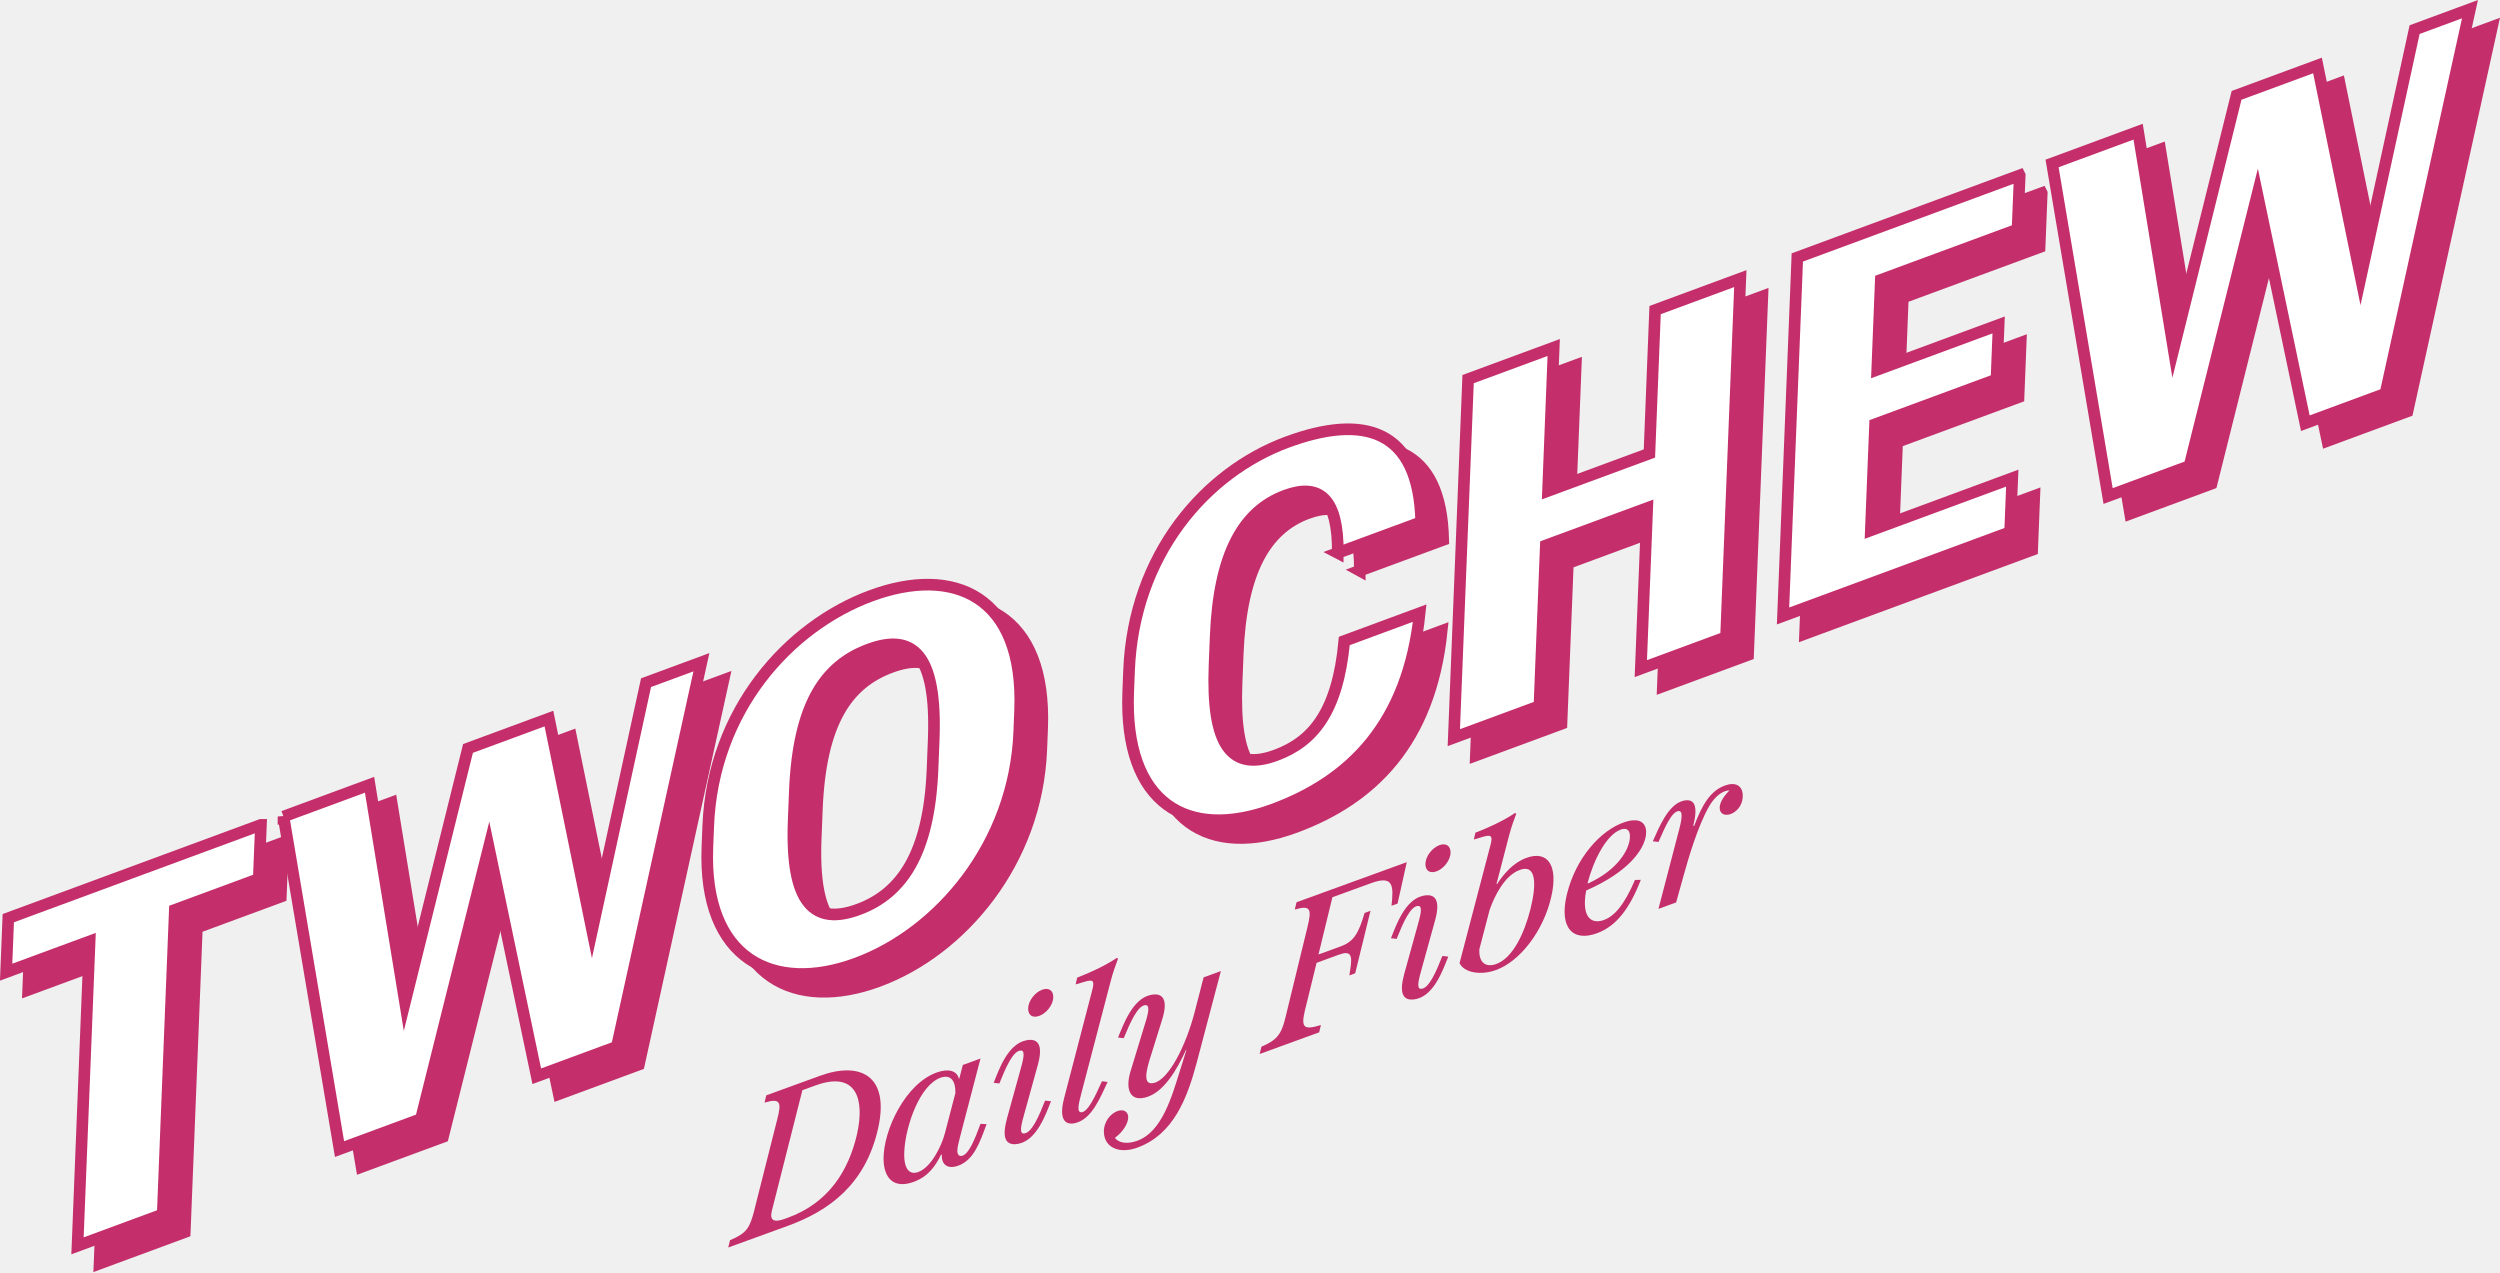
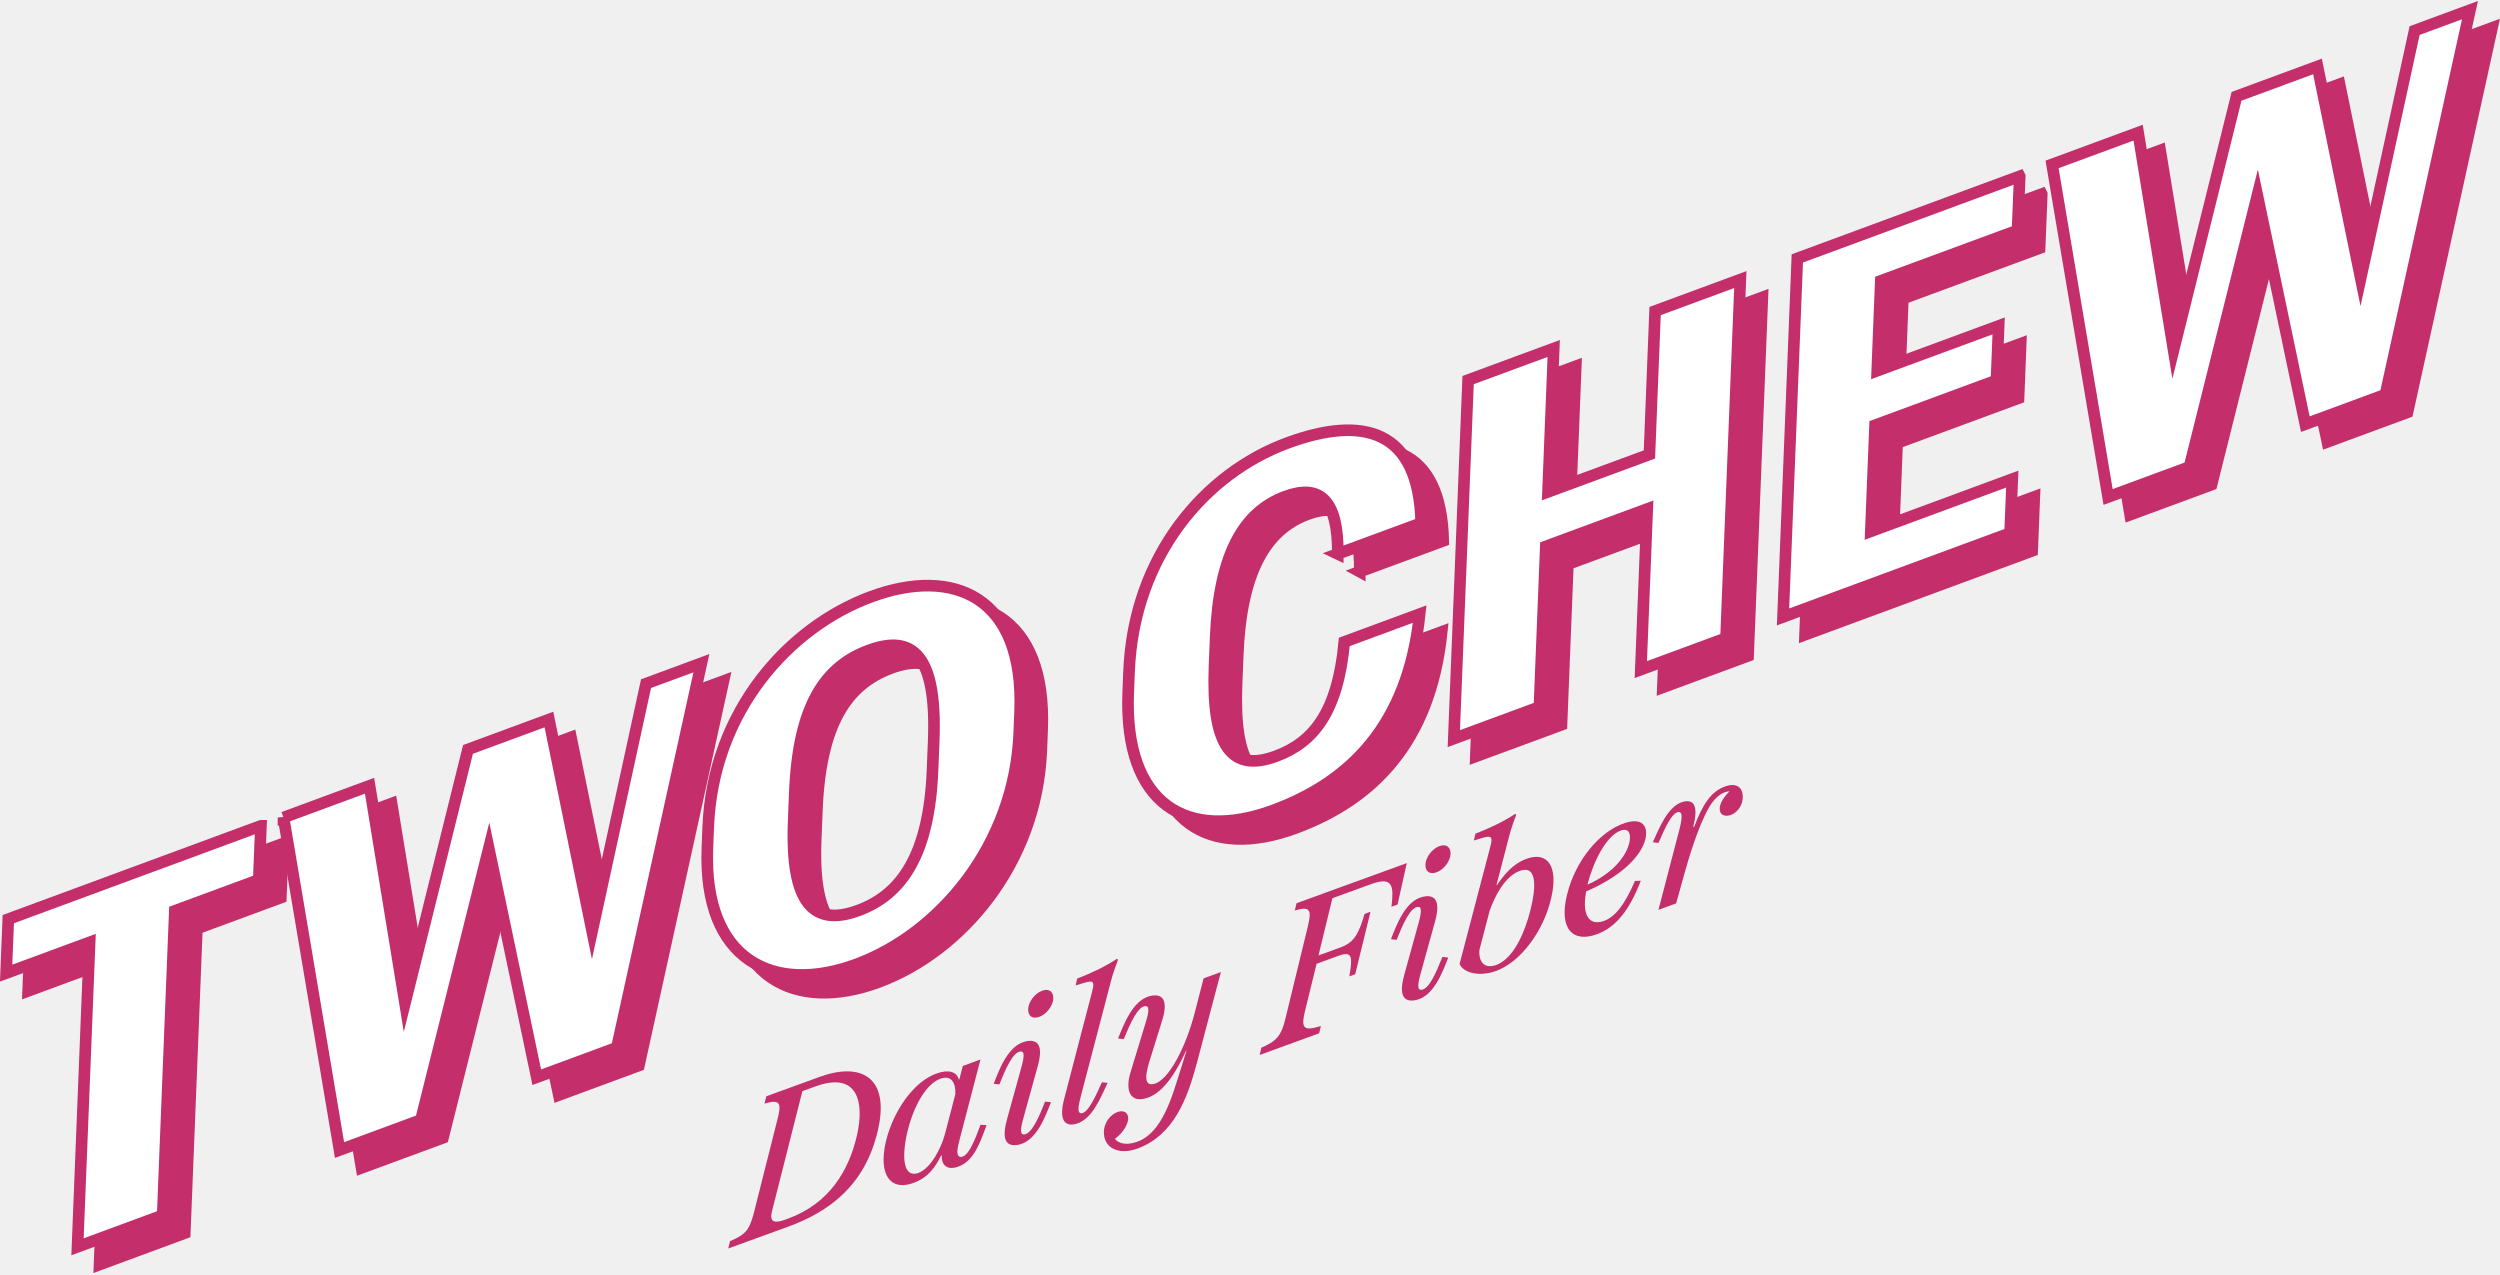
- <svg xmlns="http://www.w3.org/2000/svg" id="Layer_2" data-name="Layer 2" viewBox="0 0 567.11 288.57">
+ <svg xmlns="http://www.w3.org/2000/svg" id="Layer_2" data-name="Layer 2" width="624" height="318" viewBox="0 0 567.11 288.57">
  <defs>
    <style>
      .cls-1, .cls-2 {
        fill: #C42E6A;
      }

      .cls-2, .cls-3 {
        stroke: #C42E6A;
        stroke-miterlimit: 10;
        stroke-width: 2.64px;
      }

      .cls-3 {
        fill: #fff;
      }
    </style>
  </defs>
  <g id="Layer_1-2" data-name="Layer 1">
    <g>
      <path class="cls-1" d="M171.11,274.51l5.21-20.63c.98-3.78.76-4.86-2.89-3.75l.4-1.66,12.11-4.41c9.3-3.39,15.98-.03,13.22,12.06-2.89,12.62-11.13,18.56-20.43,21.95l-13.53,4.92.4-1.66c3.83-1.62,4.45-2.73,5.52-6.81ZM178.01,276.49l.67-.24c9.44-3.43,13.84-10.87,15.71-18.89,1.82-8.01-.09-14.52-9.39-11.14l-2.98,1.08-6.94,27.41c-.53,2.2.53,2.65,2.94,1.78Z" />
      <path class="cls-1" d="M200.43,262.81c0-6.45,4.9-16.92,12.02-19.51,2.76-1,4.63-.39,5.07,1.4l.09-.03.8-3.09,4.01-1.46-4.67,17.9c-.27,1.03-.58,2.26-.58,3.01,0,.93.44,1.4,1.2,1.12,1.42-.52,2.67-3.42,4.05-7.22l1.38.08c-1.51,4.07-2.85,8.11-6.41,9.41-2.27.83-3.87-.06-3.74-2.51l-.18.02c-1.25,2.54-2.89,4.97-6.23,6.18-4.54,1.65-6.81-.9-6.81-5.31ZM205.15,260.91c-.27,4.06,1.02,5.73,3.16,4.95,2.89-1.05,5.25-5.78,6.05-8.84l2.36-9.05c.09-2.66-.98-4.36-3.38-3.49-4.72,1.72-7.83,10.77-8.19,16.42Z" />
      <path class="cls-1" d="M228.38,253.88l3.12-11.28c.4-1.53,1.25-4.19.18-4.29-1.87-.17-3.65,4.18-4.98,7.47l-1.29-.15c1.2-3.02,3.16-8.63,7.17-9.59,2.8-.67,4.14.81,2.85,5.51l-3.12,11.28c-.4,1.53-1.25,4.19-.18,4.29,1.87.17,3.65-4.18,4.94-7.45l1.34.14c-1.2,3.02-3.16,8.63-7.17,9.6-2.8.66-4.14-.81-2.85-5.51ZM233.23,228.79c0-1.65,1.47-3.65,3.16-4.27,1.51-.55,2.54.15,2.54,1.66,0,1.78-1.6,3.7-3.16,4.26-1.51.55-2.54-.1-2.54-1.66Z" />
      <path class="cls-1" d="M241.38,249.15l6.41-24.63c.58-2.21.04-2.33-1.74-1.82l-2.05.61.36-1.55c2.71-1.03,6.23-2.62,8.99-4.47l.27.17c-.49,1.29-1.25,3.44-1.6,4.86l-6.72,25.68c-.71,2.66-1.02,4.33,0,4.32,1.51-.06,3.16-3.69,4.67-7.04l1.29.15c-1.78,3.76-3.56,8.28-7.17,9.29-2.58.72-3.92-.93-2.71-5.55Z" />
      <path class="cls-1" d="M250.41,256.9c-.09-2.5,1.56-4.35,3.16-4.89,1.38-.46,2.36.21,2.36,1.46-.04,1.22-.89,3.04-3.03,4.66.85,1.07,2.63,1.54,5.12.63,5.61-2.04,7.83-10.11,9.66-15.93l1.47-4.72h-.09c-2.18,4.83-5.03,9.34-8.59,10.64-4.09,1.49-5.3-1.54-4.01-5.75l3.25-10.66c.49-1.56,1.34-4.22.27-4.33-1.87-.17-3.69,4.19-5.07,7.5l-1.29-.15c1.25-3.04,3.29-8.68,7.25-9.63,2.8-.67,4.23.82,2.76,5.54l-2.58,8.28c-.49,1.51-1.02,3.31-1.02,4.56,0,1.16.4,1.86,1.74,1.55,3.34-.77,7.25-8.38,9.26-16.19l2-7.76,3.92-1.43-5.47,20.73c-2.18,8.18-5.3,16.35-13.49,19.33-4.01,1.46-7.43.03-7.57-3.43Z" />
      <path class="cls-1" d="M286.14,237.44c3.34-1.44,4.5-2.62,5.43-6.52l5.03-20.66c.93-3.86.85-5.07-2.89-3.93l.4-1.66,25.01-9.1-2.09,9.4-1.38.5c.53-4.65.4-6.96-4.63-5.13l-8.77,3.19-3.16,12.99,5.07-1.85c2.63-.96,3.74-2.52,4.9-6.01l.49-1.56,1.34-.49-3.47,14.17-1.33.49.22-1.42c.53-3.31.04-4.24-2.58-3.29l-5.07,1.85-2.67,10.9c-.93,3.95-.09,4.35,3.65,3.21l-.4,1.66-13.49,4.91.4-1.66Z" />
      <path class="cls-1" d="M318.5,221.08l3.12-11.28c.4-1.53,1.25-4.19.18-4.29-1.87-.17-3.65,4.18-4.98,7.47l-1.29-.15c1.2-3.02,3.16-8.63,7.17-9.6,2.8-.67,4.14.81,2.85,5.51l-3.12,11.28c-.4,1.53-1.25,4.19-.18,4.29,1.87.17,3.65-4.18,4.94-7.45l1.34.14c-1.2,3.02-3.16,8.63-7.17,9.6-2.8.66-4.14-.81-2.85-5.51ZM323.35,195.99c0-1.65,1.47-3.65,3.16-4.27,1.51-.55,2.54.15,2.54,1.66,0,1.78-1.6,3.7-3.16,4.27-1.51.55-2.54-.1-2.54-1.66Z" />
      <path class="cls-1" d="M339.46,200.55h.13c1.69-2.53,3.74-4.88,6.68-5.95,4.76-1.73,7.3,1.62,5.61,8.91-1.78,7.68-7.03,14.53-12.51,16.53-3.56,1.3-7.3.57-8.28-1.57l7.03-26.82c.58-2.17.04-2.33-1.74-1.82l-2.05.61.36-1.55c2.71-1.03,6.23-2.62,8.99-4.47l.27.17c-.49,1.29-1.11,2.99-1.6,4.86l-2.89,11.11ZM339.28,218.73c3.96-1.35,6.54-7.19,7.88-12.44,1.42-5.68,1.38-10.34-2.4-8.96-3.38,1.23-5.7,5.77-6.85,9.08l-2.31,8.85c-.22,2.66,1.07,4.33,3.69,3.46Z" />
      <path class="cls-1" d="M355.48,202.73c1.91-7.86,7.48-14.43,13.13-16.26,4.01-1.28,5.07.78,4.76,3.03-.49,3.47-4.27,8.45-13.57,12.51-.04.19,0,.09-.04.28-.93,5.41.94,7.36,3.78,6.5,2.58-.76,4.9-3.47,7.34-9.17l1.33-.04c-2.54,6.53-5.56,10.53-9.97,12.13-5.43,1.98-8.68-1.16-6.77-8.98ZM360.15,200.45c6.5-2.94,8.81-7.04,9.39-9.25.45-1.68.31-3.81-1.91-3-3.29,1.2-6.19,7.06-7.48,12.07l.04-.02-.04.19Z" />
      <path class="cls-1" d="M380.89,188.27c.44-1.76,1.07-4.35-.09-4.29-1.56.08-3.12,3.67-4.58,7.01l-1.29-.15c1.33-2.89,3.38-8.31,6.9-9.19,2.54-.61,3.43,1.07,2.27,5.72l.22-.04c1.78-4.7,3.69-8.11,7.25-9.23,2.67-.84,3.96.61,3.74,2.91-.18,1.93-1.51,3.22-2.76,3.67-1.29.43-2.49-.03-2.45-1.51.04-.95.62-2.27,2.23-3.88-.31.02-.67.07-.98.18-1.33.44-2.63,1.71-3.6,3.36-2.67,4.58-4.85,12.27-5.79,15.64l-1.74,6.24-4.01,1.46,4.67-17.9Z" />
    </g>
    <g>
      <path class="cls-2" d="M64.19,191.15l-.49,12.25-19.04,7.03-2.75,69.07-19.33,7.14,2.75-69.07-18.94,6.99.49-12.25,57.3-21.16Z" />
      <path class="cls-2" d="M69.31,189.27l19.52-7.21,8.04,49.28,14.29-57.52,18.36-6.78,9.8,47.99,12.23-56.12,12.56-4.64-19.18,87.21-18.17,6.71-10.88-51.86-15.4,61.56-18.46,6.81-12.71-75.44Z" />
      <path class="cls-2" d="M236.4,165.27l-.19,4.77c-1.02,25.59-18.19,45.61-36.94,52.53-18.75,6.92-34.82-.82-33.8-26.41l.19-4.77c1.04-26.24,18.28-45.32,36.93-52.21,18.65-6.89,34.85-.16,33.81,26.08ZM185.3,183.61l-.26,6.51c-.76,19.08,4.76,23.88,14.72,20.21,9.86-3.64,16.03-12.76,16.79-31.84l.26-6.51c.79-19.74-4.84-24.28-14.7-20.64-9.95,3.68-16.02,12.54-16.81,32.28Z" />
      <path class="cls-2" d="M308.47,129.47c.11-12.33-4.13-15.89-11.86-13.04-9.57,3.53-15.1,13.27-15.84,31.92l-.26,6.51c-.74,18.54,3.99,24.17,13.94,20.49,8.41-3.1,14.01-9.87,15.5-25.92l17.1-6.32c-2.63,25.33-15.9,38.13-33.19,44.52-19.42,7.17-33.95-1.14-32.93-26.73l.19-4.77c1.04-26.24,17.31-44.96,35.86-51.81,17.1-6.32,29.93-3.25,30.41,18.15l-18.94,6.99Z" />
      <path class="cls-2" d="M357.45,82.86l-1.29,32.53,23-8.49,1.29-32.53,19.33-7.14-3.24,81.33-19.33,7.14,1.45-36.43-23,8.49-1.45,36.43-19.42,7.17,3.24-81.33,19.42-7.17Z" />
      <path class="cls-2" d="M463.16,43.82l-.49,12.25-31.02,11.45-.81,20.39,27.54-10.17-.49,12.36-27.54,10.17-.96,24.07,32.08-11.85-.49,12.25-51.51,19.02,3.24-81.33,50.44-18.63Z" />
      <path class="cls-2" d="M470.5,41.11l19.52-7.21,8.04,49.28,14.29-57.52,18.36-6.78,9.8,47.98,12.23-56.12,12.56-4.64-19.18,87.21-18.17,6.71-10.88-51.86-15.4,61.56-18.46,6.82-12.71-75.44Z" />
    </g>
    <g>
      <path class="cls-3" d="M59.19,187.12l-.49,12.25-19.04,7.03-2.75,69.07-19.33,7.14,2.75-69.07-18.94,6.99.49-12.25,57.3-21.16Z" />
      <path class="cls-3" d="M64.31,185.23l19.52-7.21,8.04,49.28,14.29-57.52,18.36-6.78,9.8,47.98,12.23-56.12,12.56-4.64-19.18,87.21-18.17,6.71-10.88-51.86-15.4,61.56-18.46,6.82-12.71-75.44Z" />
      <path class="cls-3" d="M231.4,161.24l-.19,4.77c-1.02,25.59-18.19,45.61-36.94,52.53-18.75,6.92-34.82-.82-33.8-26.41l.19-4.77c1.04-26.24,18.28-45.32,36.93-52.21s34.85-.16,33.81,26.08ZM180.3,179.58l-.26,6.51c-.76,19.08,4.76,23.88,14.71,20.21,9.86-3.64,16.03-12.76,16.79-31.84l.26-6.51c.79-19.74-4.84-24.28-14.7-20.64-9.95,3.68-16.02,12.54-16.8,32.27Z" />
      <path class="cls-3" d="M303.47,125.44c.11-12.33-4.13-15.89-11.86-13.04-9.57,3.53-15.09,13.27-15.84,31.92l-.26,6.51c-.74,18.54,3.99,24.17,13.94,20.49,8.41-3.1,14.01-9.87,15.5-25.92l17.1-6.32c-2.63,25.33-15.89,38.13-33.19,44.52-19.42,7.17-33.95-1.14-32.93-26.73l.19-4.77c1.04-26.24,17.31-44.96,35.86-51.81,17.1-6.32,29.93-3.25,30.41,18.15l-18.94,6.99Z" />
      <path class="cls-3" d="M352.45,78.83l-1.29,32.53,23-8.49,1.29-32.53,19.33-7.14-3.24,81.33-19.33,7.14,1.45-36.43-23,8.49-1.45,36.43-19.42,7.17,3.24-81.33,19.42-7.17Z" />
      <path class="cls-3" d="M458.16,39.79l-.49,12.25-31.02,11.45-.81,20.39,27.54-10.17-.49,12.36-27.54,10.17-.96,24.07,32.08-11.85-.49,12.25-51.51,19.02,3.24-81.33,50.44-18.63Z" />
      <path class="cls-3" d="M465.5,37.08l19.52-7.21,8.04,49.28,14.29-57.52,18.36-6.78,9.8,47.99,12.23-56.12,12.56-4.64-19.18,87.21-18.17,6.71-10.88-51.86-15.4,61.56-18.46,6.82-12.71-75.44Z" />
    </g>
  </g>
</svg>
